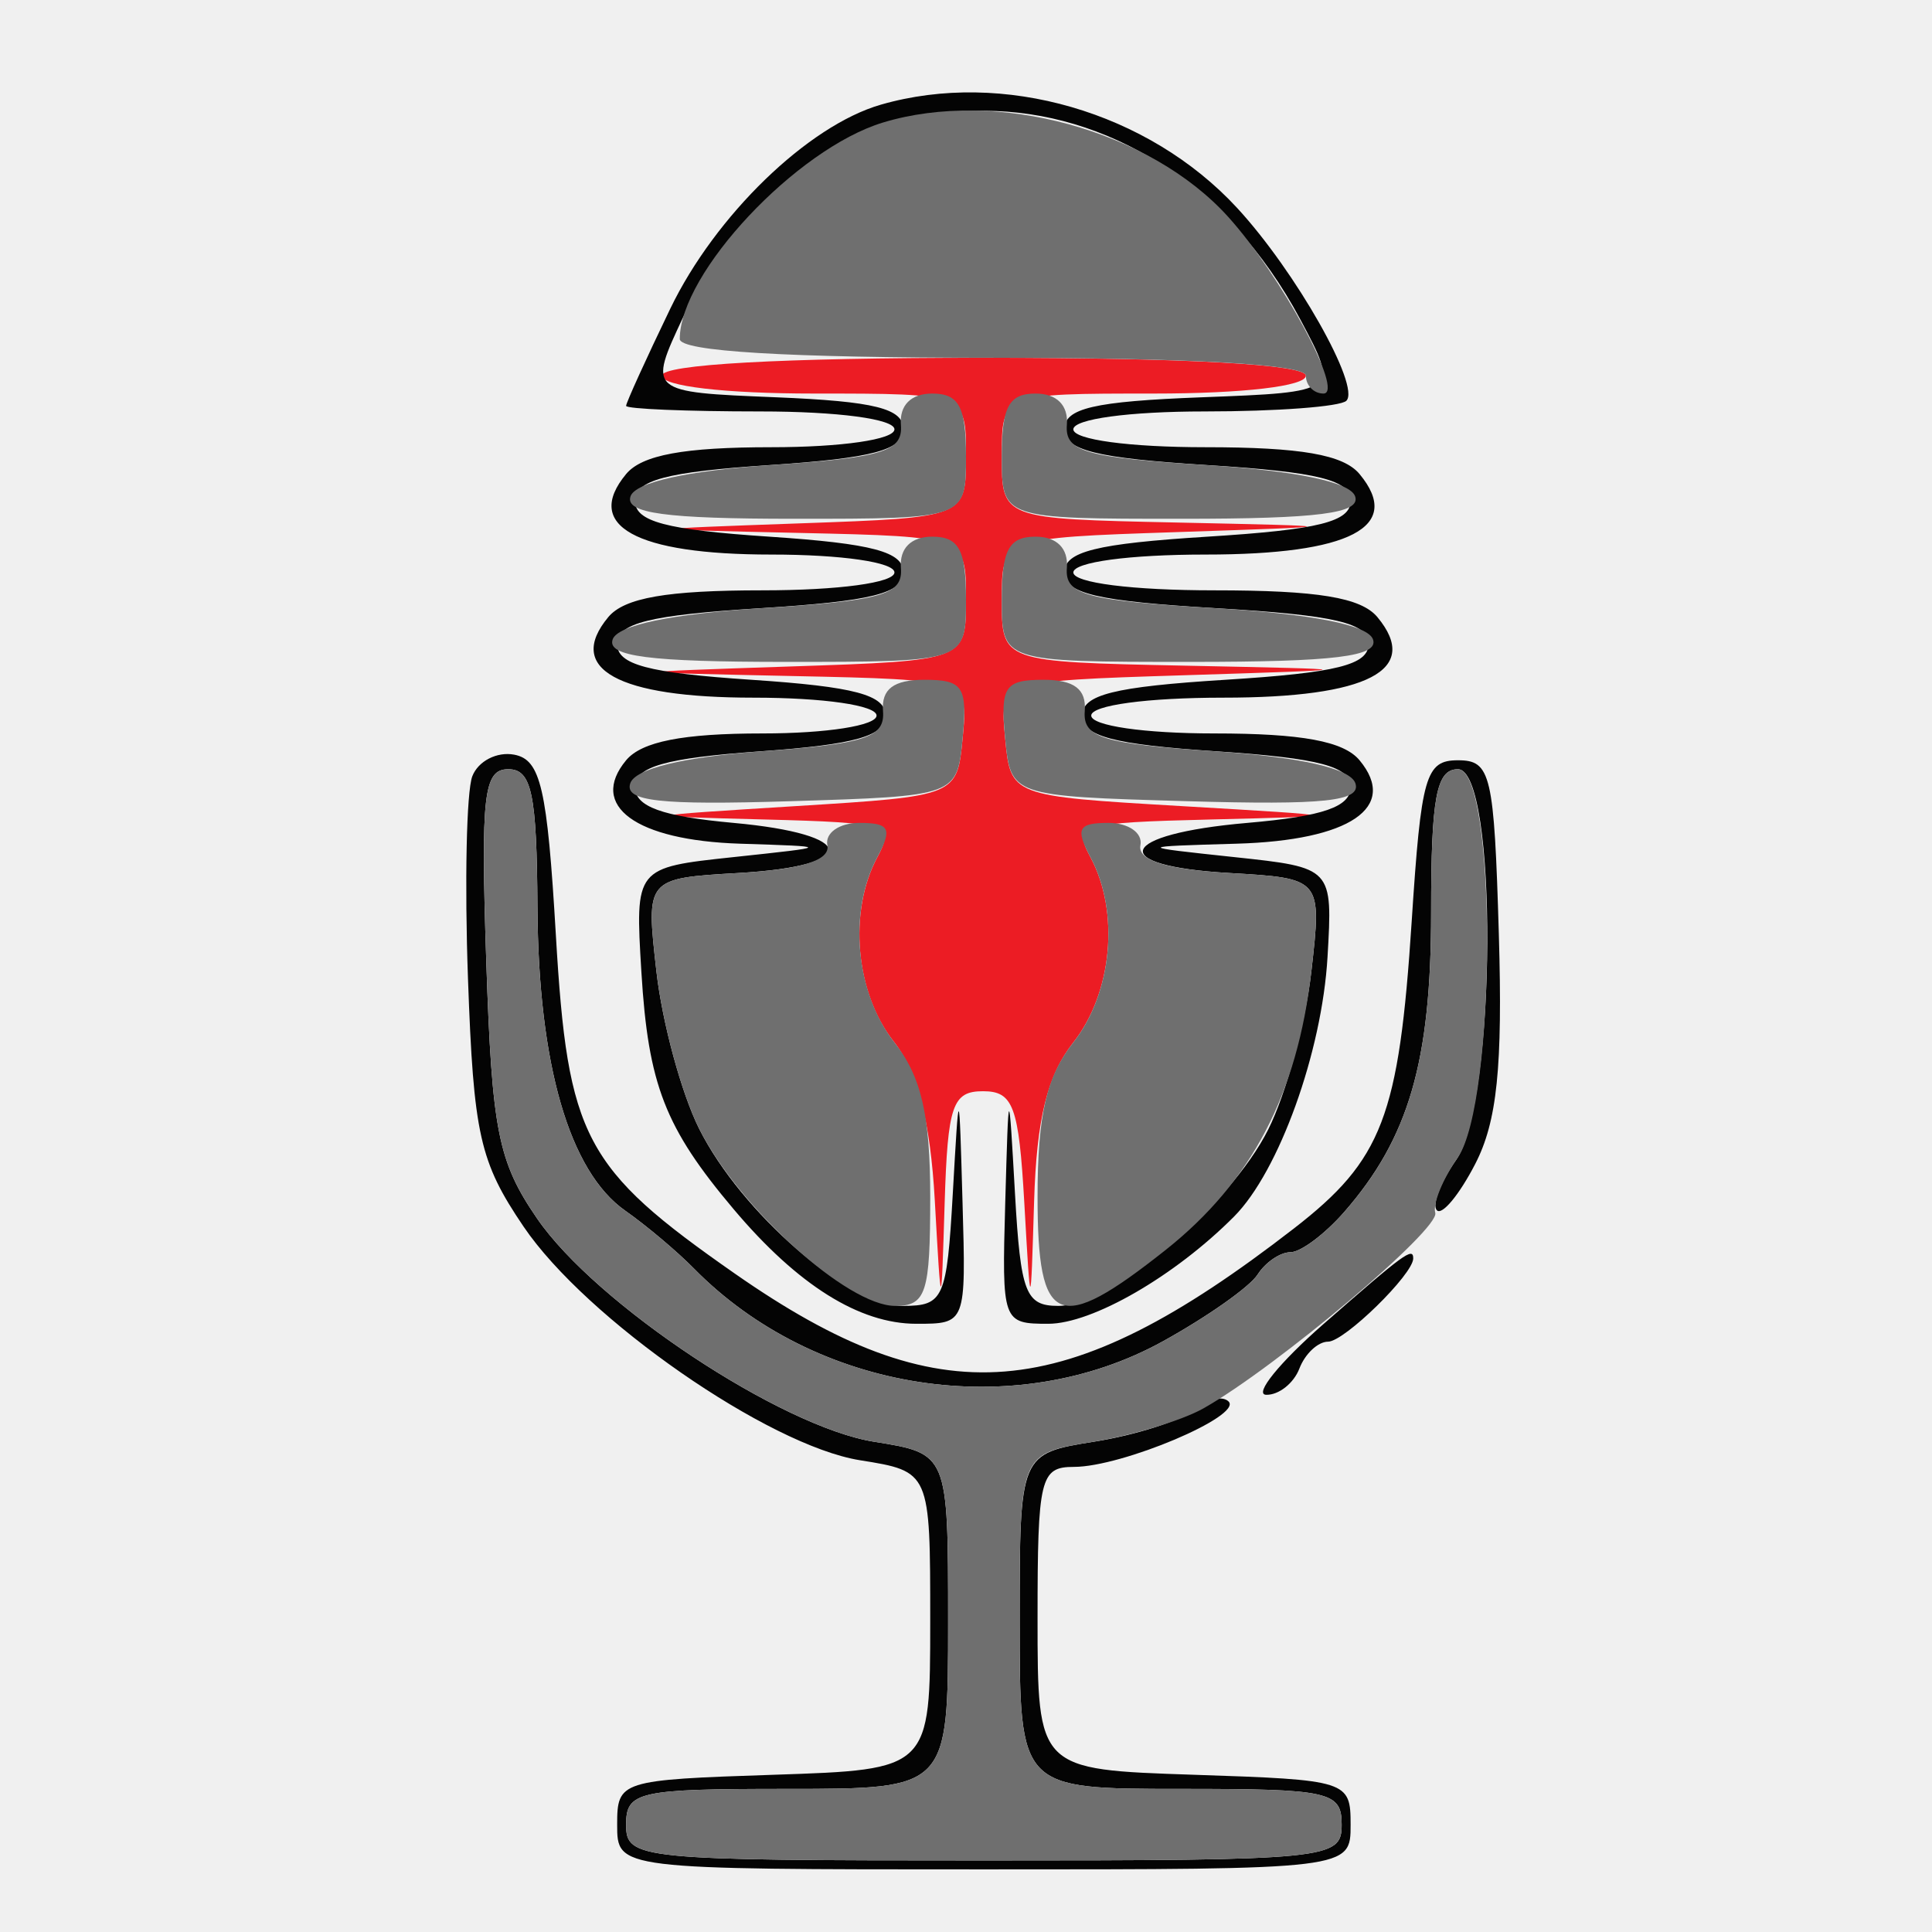
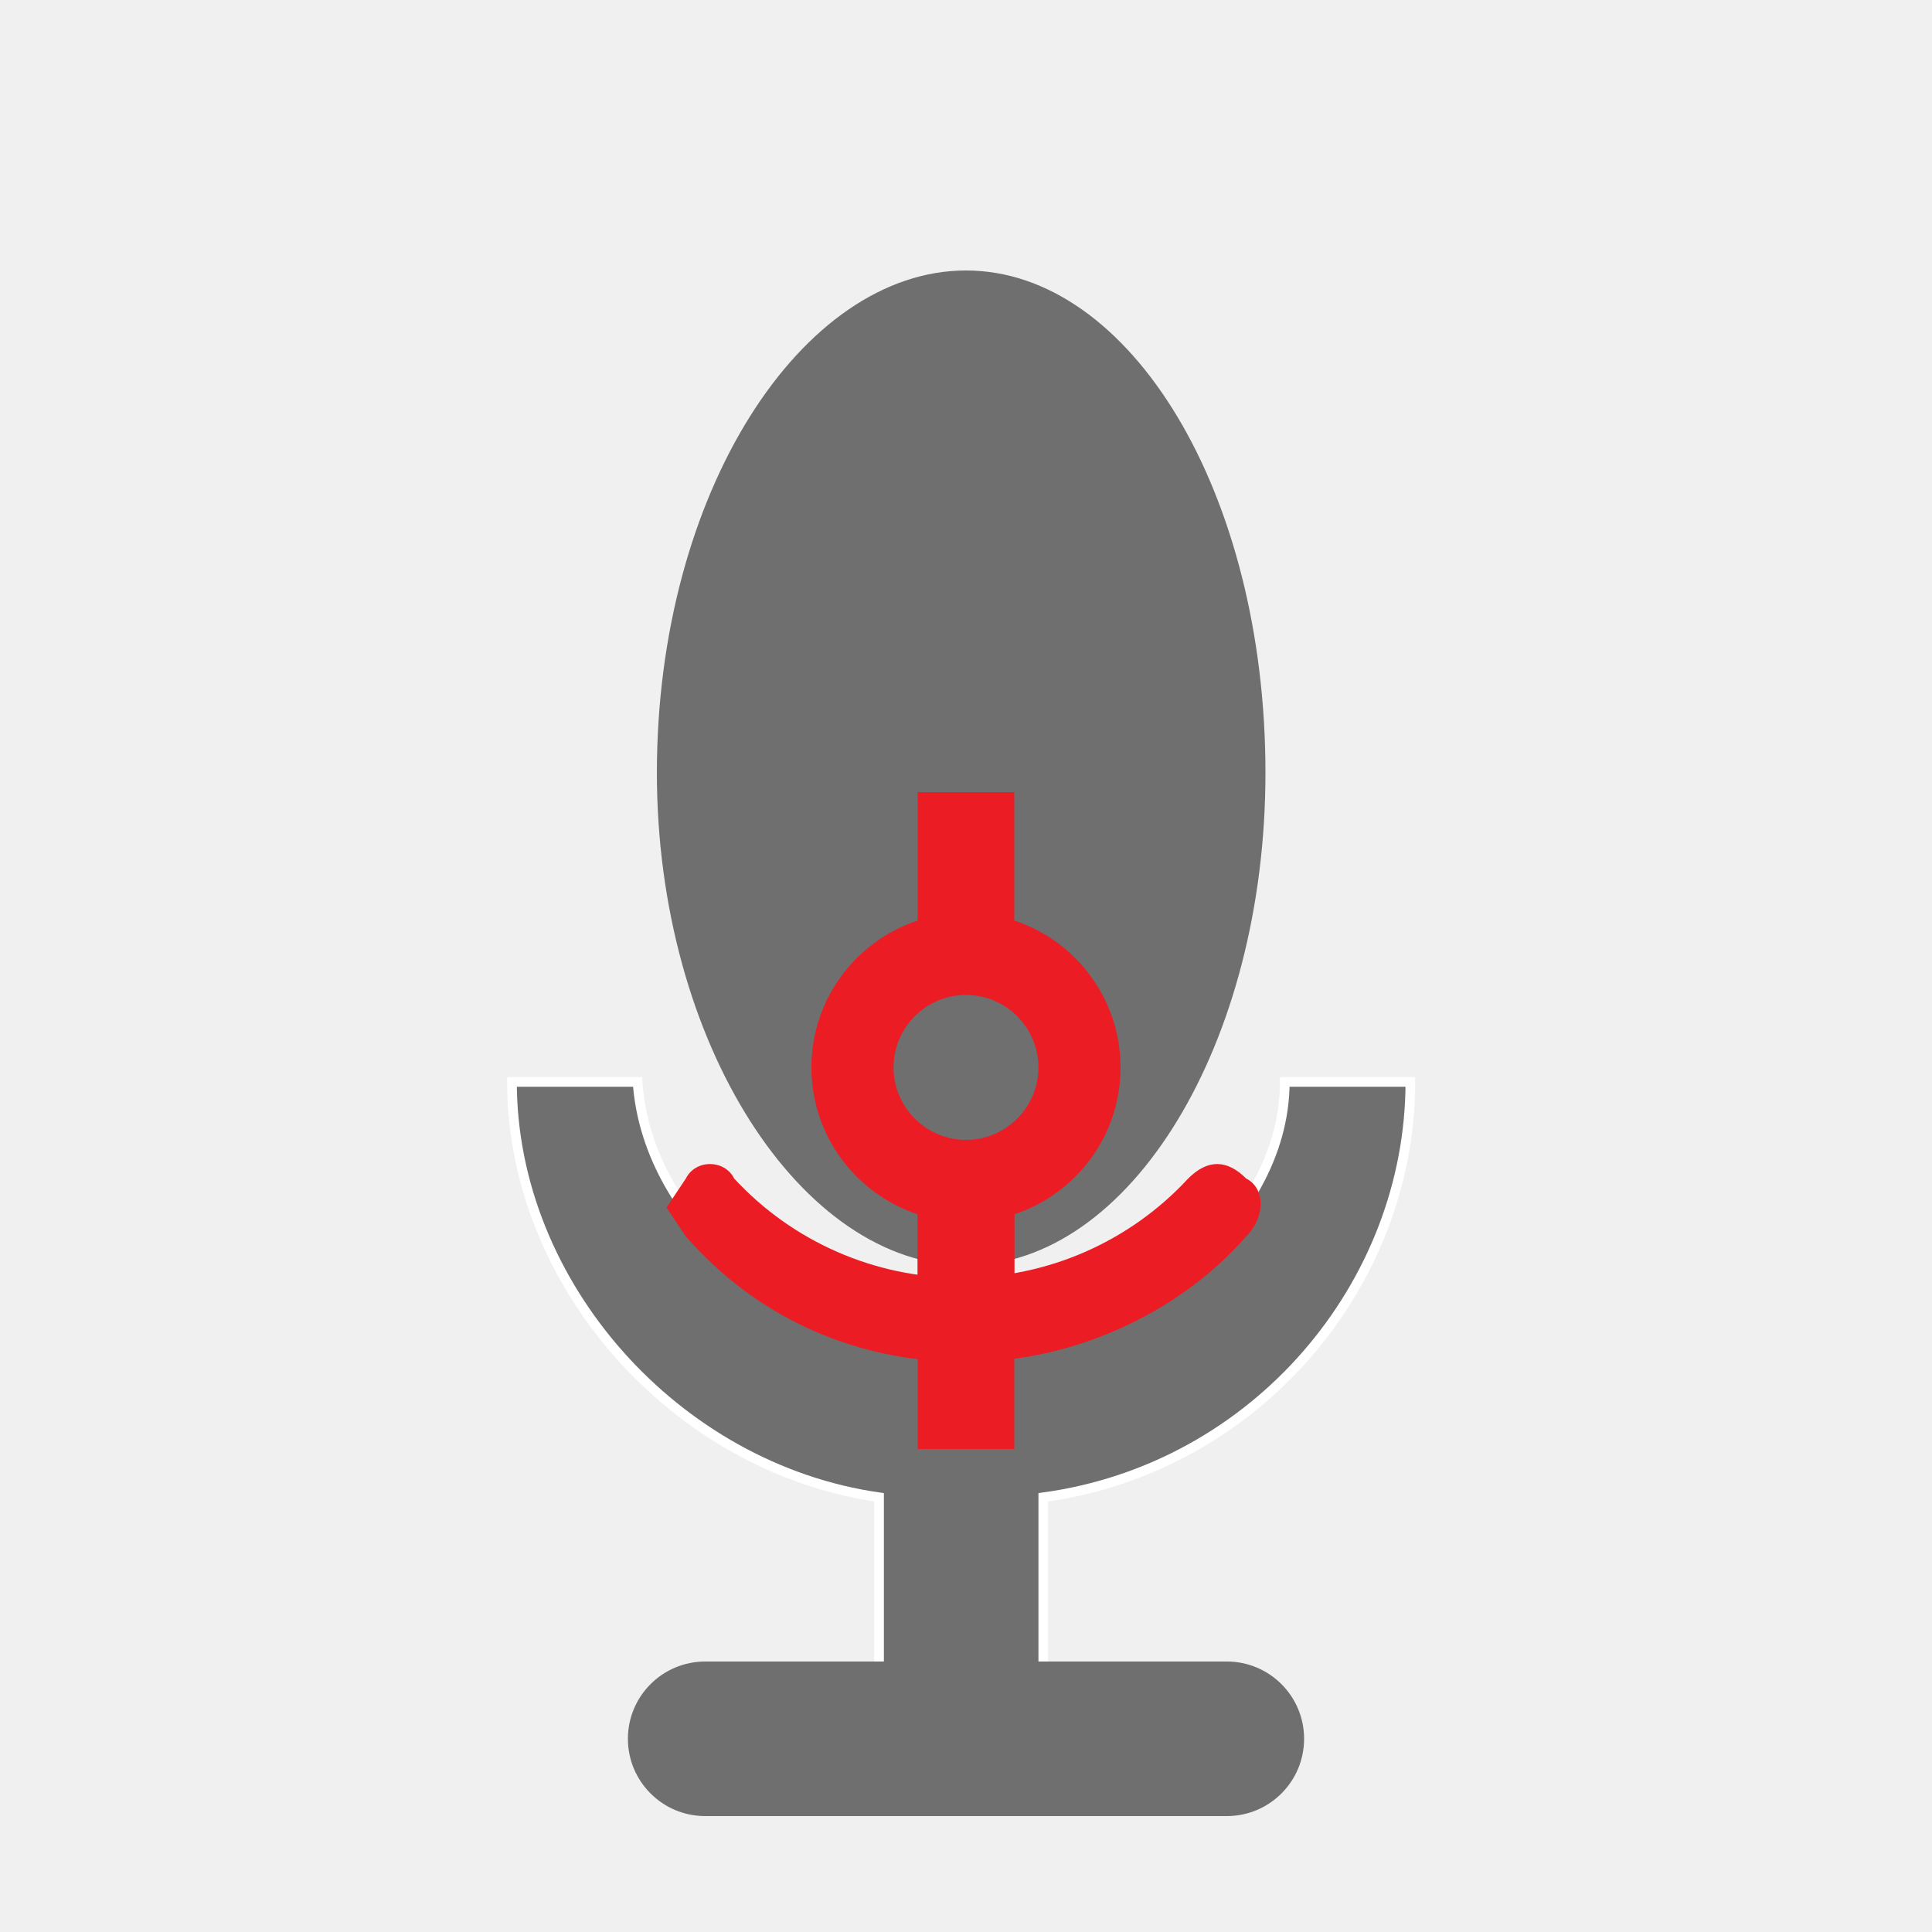
- <svg xmlns="http://www.w3.org/2000/svg" version="1.1" viewBox="0 0 108 108">
-   <path d="M37 21c0 .588 3.5 1 8.5 1 8.5 0 8.5 0 8.5 3.462 0 3.463 0 3.463-9.25 3.793-9.25.33-9.25.33 0 .537C54 30 54 30 54 33.464s0 3.464-9.75 3.79c-9.75.327-9.75.327.063.537 9.814.209 9.814.209 9.5 3.459-.313 3.25-.313 3.25-9.313 3.811-9 .561-9 .561-1.715.75 6.867.178 7.226.3 6.25 2.123-1.621 3.03-1.219 7.563.913 10.273 1.344 1.708 2.06 4.464 2.307 8.885.36 6.408.36 6.408.552.158.169-5.467.438-6.25 2.145-6.25 1.691 0 2 .839 2.308 6.25.355 6.25.355 6.25.547-.092.141-4.616.738-7.035 2.193-8.885 2.178-2.769 2.599-7.285.965-10.339-.979-1.829-.611-1.944 6.75-2.125 7.785-.192 7.785-.192-1.715-.75-9.5-.559-9.5-.559-9.811-3.773-.31-3.215-.31-3.215 10-3.539 10.311-.325 10.311-.325.061-.536C56 37 56 37 56 33.536s0-3.464 9.75-3.79c9.75-.327 9.75-.327 0-.537C56 29 56 29 56 25.5s0-3.5 8.5-3.5c5 0 8.5-.412 8.5-1 0-.63-6.667-1-18-1s-18 .37-18 1" fill="#ec1c24" fill-rule="evenodd" />
-   <path d="M49.243 5.85c-4.078 1.175-9.259 6.193-11.773 11.403C36.112 20.07 35 22.515 35 22.687c0 .172 3.375.313 7.5.313 4.333 0 7.5.422 7.5 1 0 .57-2.959 1-6.878 1-4.893 0-7.236.433-8.122 1.5-2.394 2.885.52 4.5 8.122 4.5 3.919 0 6.878.43 6.878 1 0 .576-3.126 1-7.378 1-5.337 0-7.721.415-8.622 1.5-2.394 2.885.52 4.5 8.122 4.5 3.919 0 6.878.43 6.878 1 0 .562-2.793 1-6.378 1-4.449 0-6.754.454-7.622 1.5-2.11 2.542.535 4.477 6.372 4.663 5.128.163 5.128.163-.372.75s-5.5.587-5.146 6.424c.383 6.304 1.318 8.706 5.164 13.266C44.59 71.837 48.04 74 51.223 74 54 74 54 74 53.807 67.25c-.192-6.75-.192-6.75-.547-.5-.332 5.845-.512 6.25-2.773 6.25-3.056 0-9.053-5.209-11.405-9.905-.989-1.977-2.064-5.935-2.388-8.795-.588-5.199-.588-5.199 4.609-5.5 6.85-.396 6.659-2.167-.303-2.8-4-.364-5.5-.909-5.5-2 0-1.143 1.667-1.619 7-2s7-.857 7-2c0-1.156-1.722-1.615-7.5-2-5.778-.385-7.5-.844-7.5-2 0-1.167 1.778-1.611 8-2 6.222-.389 8-.833 8-2 0-1.156-1.722-1.615-7.5-2-5.778-.385-7.5-.844-7.5-2 0-1.156 1.722-1.615 7.5-2 5.778-.385 7.5-.844 7.5-2 0-1.166-1.589-1.565-7.139-1.792-7.139-.291-7.139-.291-5.163-4.5 7.238-15.415 26.223-15.338 34.485.14 2.173 4.07 2.173 4.07-5.505 4.361-6.029.229-7.678.613-7.678 1.791 0 1.167 1.778 1.611 8 2 6.222.389 8 .833 8 2s-1.778 1.611-8 2c-6.222.389-8 .833-8 2 0 1.176 1.833 1.608 8.5 2 6.667.392 8.5.824 8.5 2 0 1.167-1.778 1.611-8 2-6.222.389-8 .833-8 2 0 1.156 1.722 1.615 7.5 2 5.778.385 7.5.844 7.5 2 0 1.102-1.53 1.633-5.769 2-7.266.63-7.921 2.402-1.034 2.8 5.197.301 5.197.301 4.609 5.5-.324 2.86-1.408 6.836-2.41 8.836C68.759 67.405 62.098 73 59.154 73c-1.821 0-2.1-.723-2.414-6.25-.355-6.25-.355-6.25-.547.5-.19 6.649-.154 6.75 2.403 6.75 2.461 0 7.076-2.662 10.39-5.995 2.511-2.524 4.915-9.201 5.223-14.505.291-5 .291-5-5.209-5.587-5.5-.587-5.5-.587.128-.75 6.335-.183 9.057-2.03 6.872-4.663-.886-1.067-3.229-1.5-8.122-1.5C63.959 41 61 40.57 61 40c0-.576 3.126-1 7.378-1 8.107 0 11.072-1.548 8.622-4.5-.914-1.101-3.34-1.5-9.122-1.5C63.293 33 60 32.582 60 32c0-.576 3.126-1 7.378-1 8.107 0 11.072-1.548 8.622-4.5-.901-1.085-3.285-1.5-8.622-1.5C63.126 25 60 24.576 60 24c0-.576 3.111-1 7.333-1 4.034 0 7.602-.268 7.929-.596.807-.806-2.837-7.239-6.106-10.78-4.967-5.379-13.099-7.738-19.913-5.774M26.402 43.394c-.325.848-.434 5.944-.241 11.324.312 8.712.652 10.227 3.107 13.849 3.501 5.168 13.688 12.242 18.805 13.061C52 82.256 52 82.256 52 90.589s0 8.333-8.75 8.622c-8.59.284-8.75.335-8.75 2.789 0 2.5 0 2.5 20.5 2.5s20.5 0 20.5-2.5c0-2.454-.16-2.505-8.75-2.789-8.75-.289-8.75-.289-8.75-8.75 0-7.839.149-8.461 2.032-8.461 2.695 0 9.447-2.855 8.646-3.656-.346-.346-1.225-.135-1.953.47-.729.604-3.214 1.401-5.525 1.77-4.2.672-4.2.672-4.2 10.044S57 100 66 100c8.333 0 9 .148 9 2 0 1.933-.667 2-20 2s-20-.067-20-2c0-1.852.667-2 9-2 9 0 9 0 9-9.372s0-9.372-4.139-10.034c-5.197-.831-15.553-7.693-18.839-12.482-2.183-3.181-2.521-4.894-2.839-14.362-.312-9.306-.147-10.75 1.229-10.75 1.31 0 1.596 1.354 1.632 7.75.05 8.76 1.784 14.741 4.911 16.931 1.169.819 2.894 2.272 3.835 3.229 6.785 6.905 17.94 8.639 26.21 4.074 2.475-1.366 4.86-3.046 5.3-3.734.44-.687 1.267-1.25 1.839-1.25.572 0 1.924-1.013 3.005-2.25C78.755 63.614 80 59.329 80 51.032c0-6.473.291-8.032 1.5-8.032 2.247 0 2.16 18.613-.102 21.842-.881 1.258-1.364 2.525-1.074 2.816.291.29 1.253-.873 2.138-2.585 1.228-2.374 1.542-5.421 1.324-12.843-.264-8.968-.443-9.73-2.286-9.73-1.809 0-2.056.862-2.585 9-.71 10.919-1.638 13.34-6.584 17.172-12.856 9.96-19.798 10.52-31.26 2.518-8.431-5.885-9.333-7.59-9.997-18.904-.484-8.241-.848-9.817-2.327-10.099-.964-.184-2.019.359-2.345 1.207M74 74c-2.475 2.167-3.923 3.954-3.219 3.97.705.017 1.541-.645 1.857-1.47.317-.825 1.038-1.5 1.602-1.5.91 0 4.76-3.764 4.76-4.653 0-.652-.504-.284-5 3.653" fill="#040404" fill-rule="evenodd" />
-   <path d="M49.357 6.85C44.516 8.319 38 15.261 38 18.95c0 .693 5.948 1.05 17.5 1.05 11 0 17.5.371 17.5 1 0 .55.442 1 .983 1 1.197 0-2.361-6.595-5.331-9.882-4.381-4.849-12.96-7.191-19.295-5.268m1.004 16.9c.118 1.482-.999 1.827-7.282 2.25-4.668.314-7.575.964-7.834 1.75-.31.942 1.952 1.25 9.172 1.25C54 29 54 29 54 25.5c0-2.765-.397-3.5-1.889-3.5-1.185 0-1.837.652-1.75 1.75M56 25.5C56 29 56 29 66.083 29c7.62 0 9.983-.305 9.671-1.25-.263-.8-3.264-1.43-8.333-1.75-6.759-.427-7.901-.757-7.782-2.25.087-1.098-.565-1.75-1.75-1.75-1.492 0-1.889.735-1.889 3.5m-5.639 6.25c.119 1.493-1.023 1.823-7.782 2.25-5.069.32-8.07.95-8.333 1.75-.312.945 2.051 1.25 9.671 1.25C54 37 54 37 54 33.5c0-2.765-.397-3.5-1.889-3.5-1.185 0-1.837.652-1.75 1.75M56 33.5C56 37 56 37 66.583 37c8.02 0 10.484-.303 10.171-1.25-.268-.812-3.363-1.425-8.833-1.75-7.235-.43-8.401-.747-8.282-2.25.087-1.098-.565-1.75-1.75-1.75-1.492 0-1.889.735-1.889 3.5m-6.639 6.25c.117 1.468-.975 1.83-6.783 2.25-4.388.317-7.077.972-7.346 1.789-.331 1.003 1.645 1.225 8.922 1C53.5 44.5 53.5 44.5 53.813 41.25c.277-2.868.026-3.25-2.139-3.25-1.721 0-2.41.521-2.313 1.75m6.826 1.5c.313 3.25.313 3.25 10.159 3.537 7.678.224 9.752.004 9.421-1-.274-.831-3.052-1.464-7.846-1.787-6.283-.423-7.4-.768-7.282-2.25.097-1.229-.592-1.75-2.313-1.75-2.165 0-2.416.382-2.139 3.25m-29.004 12.5c.318 9.468.656 11.181 2.839 14.362 3.286 4.789 13.642 11.651 18.839 12.482C53 81.256 53 81.256 53 90.628S53 100 44 100c-8.333 0-9 .148-9 2 0 1.933.667 2 20 2s20-.067 20-2c0-1.852-.667-2-9-2-9 0-9 0-9-9.372s0-9.372 4.044-10.019c2.224-.356 5.025-1.201 6.226-1.878 4.081-2.302 13.231-10.02 12.962-10.932-.148-.5.415-1.884 1.25-3.076C83.667 61.602 83.683 43 81.5 43c-1.209 0-1.5 1.559-1.5 8.032 0 8.297-1.245 12.582-4.856 16.718-1.081 1.237-2.433 2.25-3.005 2.25-.572 0-1.399.563-1.839 1.25-.44.688-2.825 2.368-5.3 3.734-8.27 4.565-19.425 2.831-26.21-4.074-.941-.957-2.666-2.41-3.835-3.229-3.127-2.19-4.861-8.171-4.911-16.931-.036-6.396-.322-7.75-1.632-7.75-1.376 0-1.541 1.444-1.229 10.75m19.067-6.5c.169.843-1.443 1.348-4.947 1.55-5.197.301-5.197.301-4.609 5.5.324 2.86 1.399 6.818 2.388 8.795C41.288 67.499 47.37 73 50.035 73 51.773 73 52 72.297 52 66.908c0-4.578-.497-6.724-2-8.635-2.178-2.769-2.599-7.285-.965-10.339.866-1.618.702-1.934-1-1.934-1.119 0-1.923.563-1.785 1.25m14.715.684c1.634 3.054 1.213 7.57-.965 10.339-1.503 1.911-2 4.057-2 8.635 0 7.261 1.138 7.735 7.144 2.978 4.811-3.81 7.385-8.727 8.162-15.586.588-5.199.588-5.199-4.609-5.5-3.504-.202-5.116-.707-4.947-1.55.138-.687-.666-1.25-1.785-1.25-1.702 0-1.866.316-1 1.934" fill="#6f6f6f" fill-rule="evenodd" />
+ <svg xmlns="http://www.w3.org/2000/svg" viewBox="0 0 200 200">
+   <path fill="#6f6f6f" stroke="#fff" d="M108 155c22-3 38-22 38-43h-13c0 15-17 28-33 28-17 0-33-13-34-28H53c0 21 17 40 38 43v19h17v-19z" />
+   <path fill="#6f6f6f" d="M68 186c7-5 18-6 25-12l11-1 22 13H68z" />
+   <path fill="#6f6f6f" d="m87 180 8-8h32a8 8 0 1 1 0 16H95l-8-8z" />
+   <path fill="#6f6f6f" d="m113 180-8 8H73a8 8 0 1 1 0-16h32l8 8z" />
+   <path fill="#6f6f6f" d="M100 131c-17 0-32-23-32-51 0-29 15-52 32-52s31 23 31 52c0 28-14 51-31 51z" opacity="undefined" />
+   <path fill="#ec1c24" d="M129 128c2-2 2-5 0-6-2-2-4-2-6 0a32 32 0 0 1-47 0c-1-2-4-2-5 0l-2 3 2 3c7 8 17 13 29 13 11 0 22-5 29-13z" />
+   <path fill="none" stroke="#ec1c24" stroke-width="10" d="M100 103v33" opacity="undefined" />
+   <circle cx="100" cy="110.5" r="16" fill="#ec1c24" />
+   <path fill="none" stroke="#ec1c24" stroke-width="10" d="M100 117v33M100 82v33" opacity="undefined" />
+   <circle cx="100" cy="110.5" r="5" fill="#6f6f6f" stroke="#6f6f6f" stroke-width="5" />
</svg>
